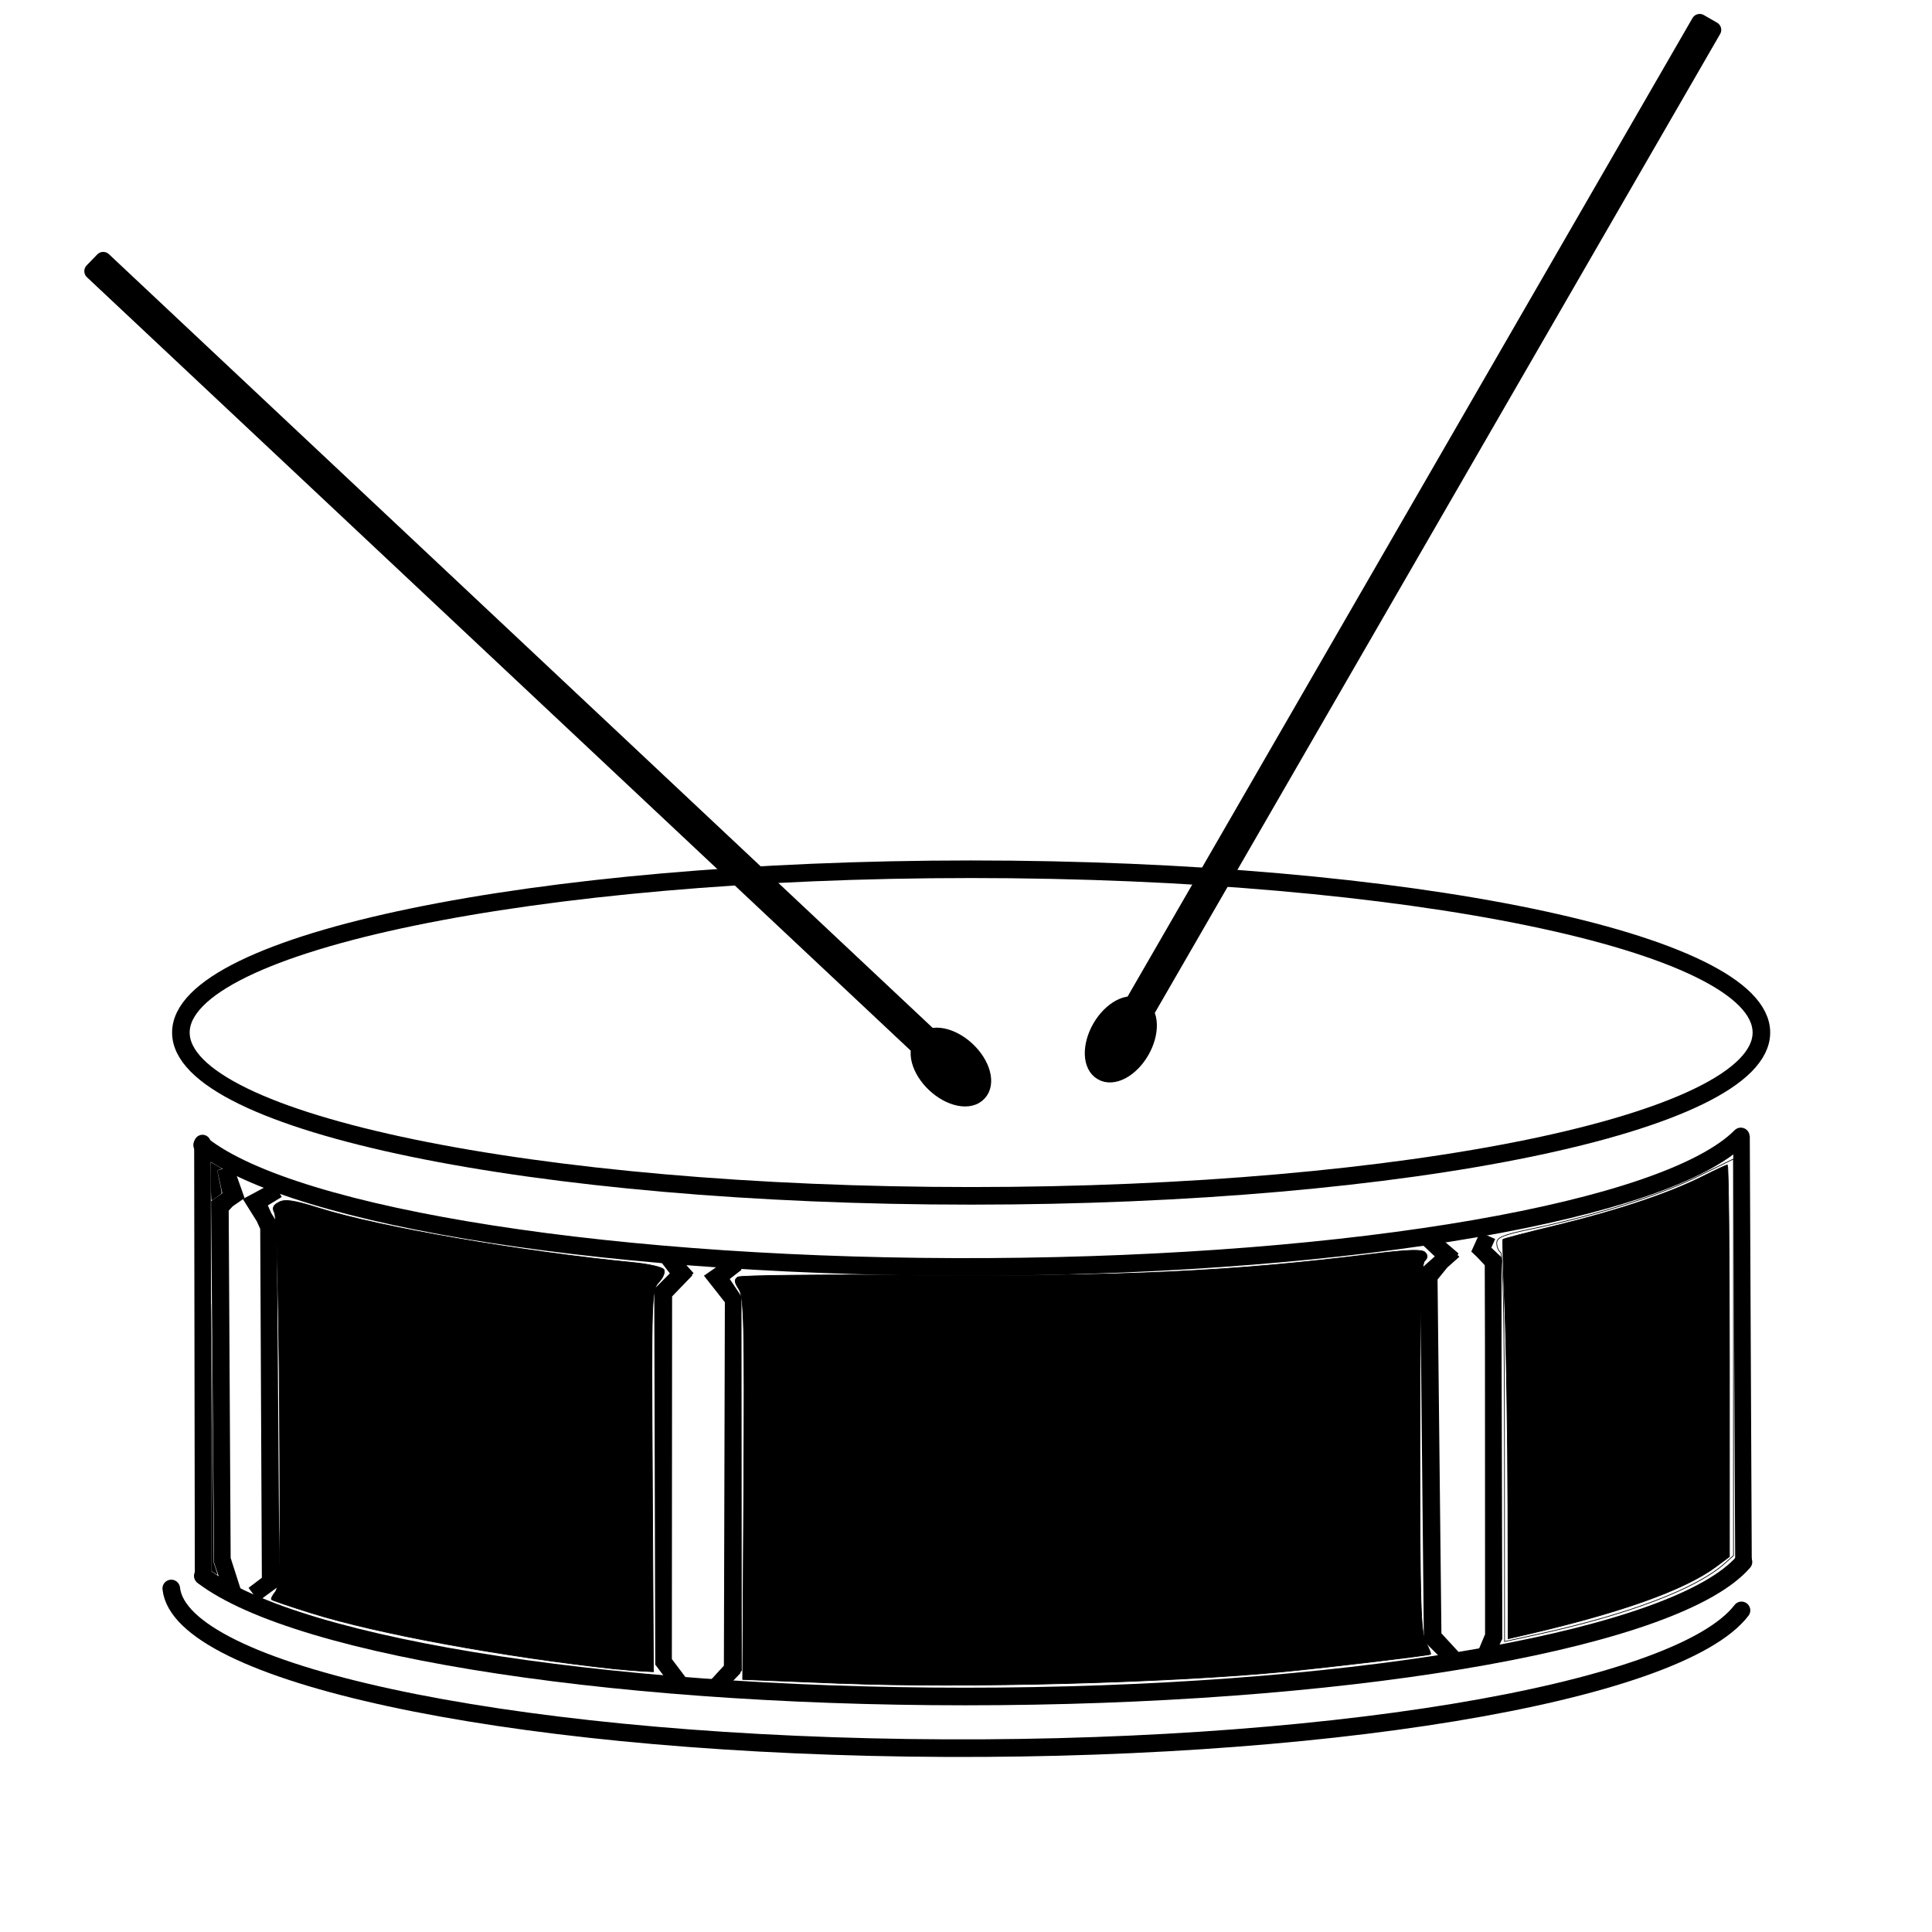
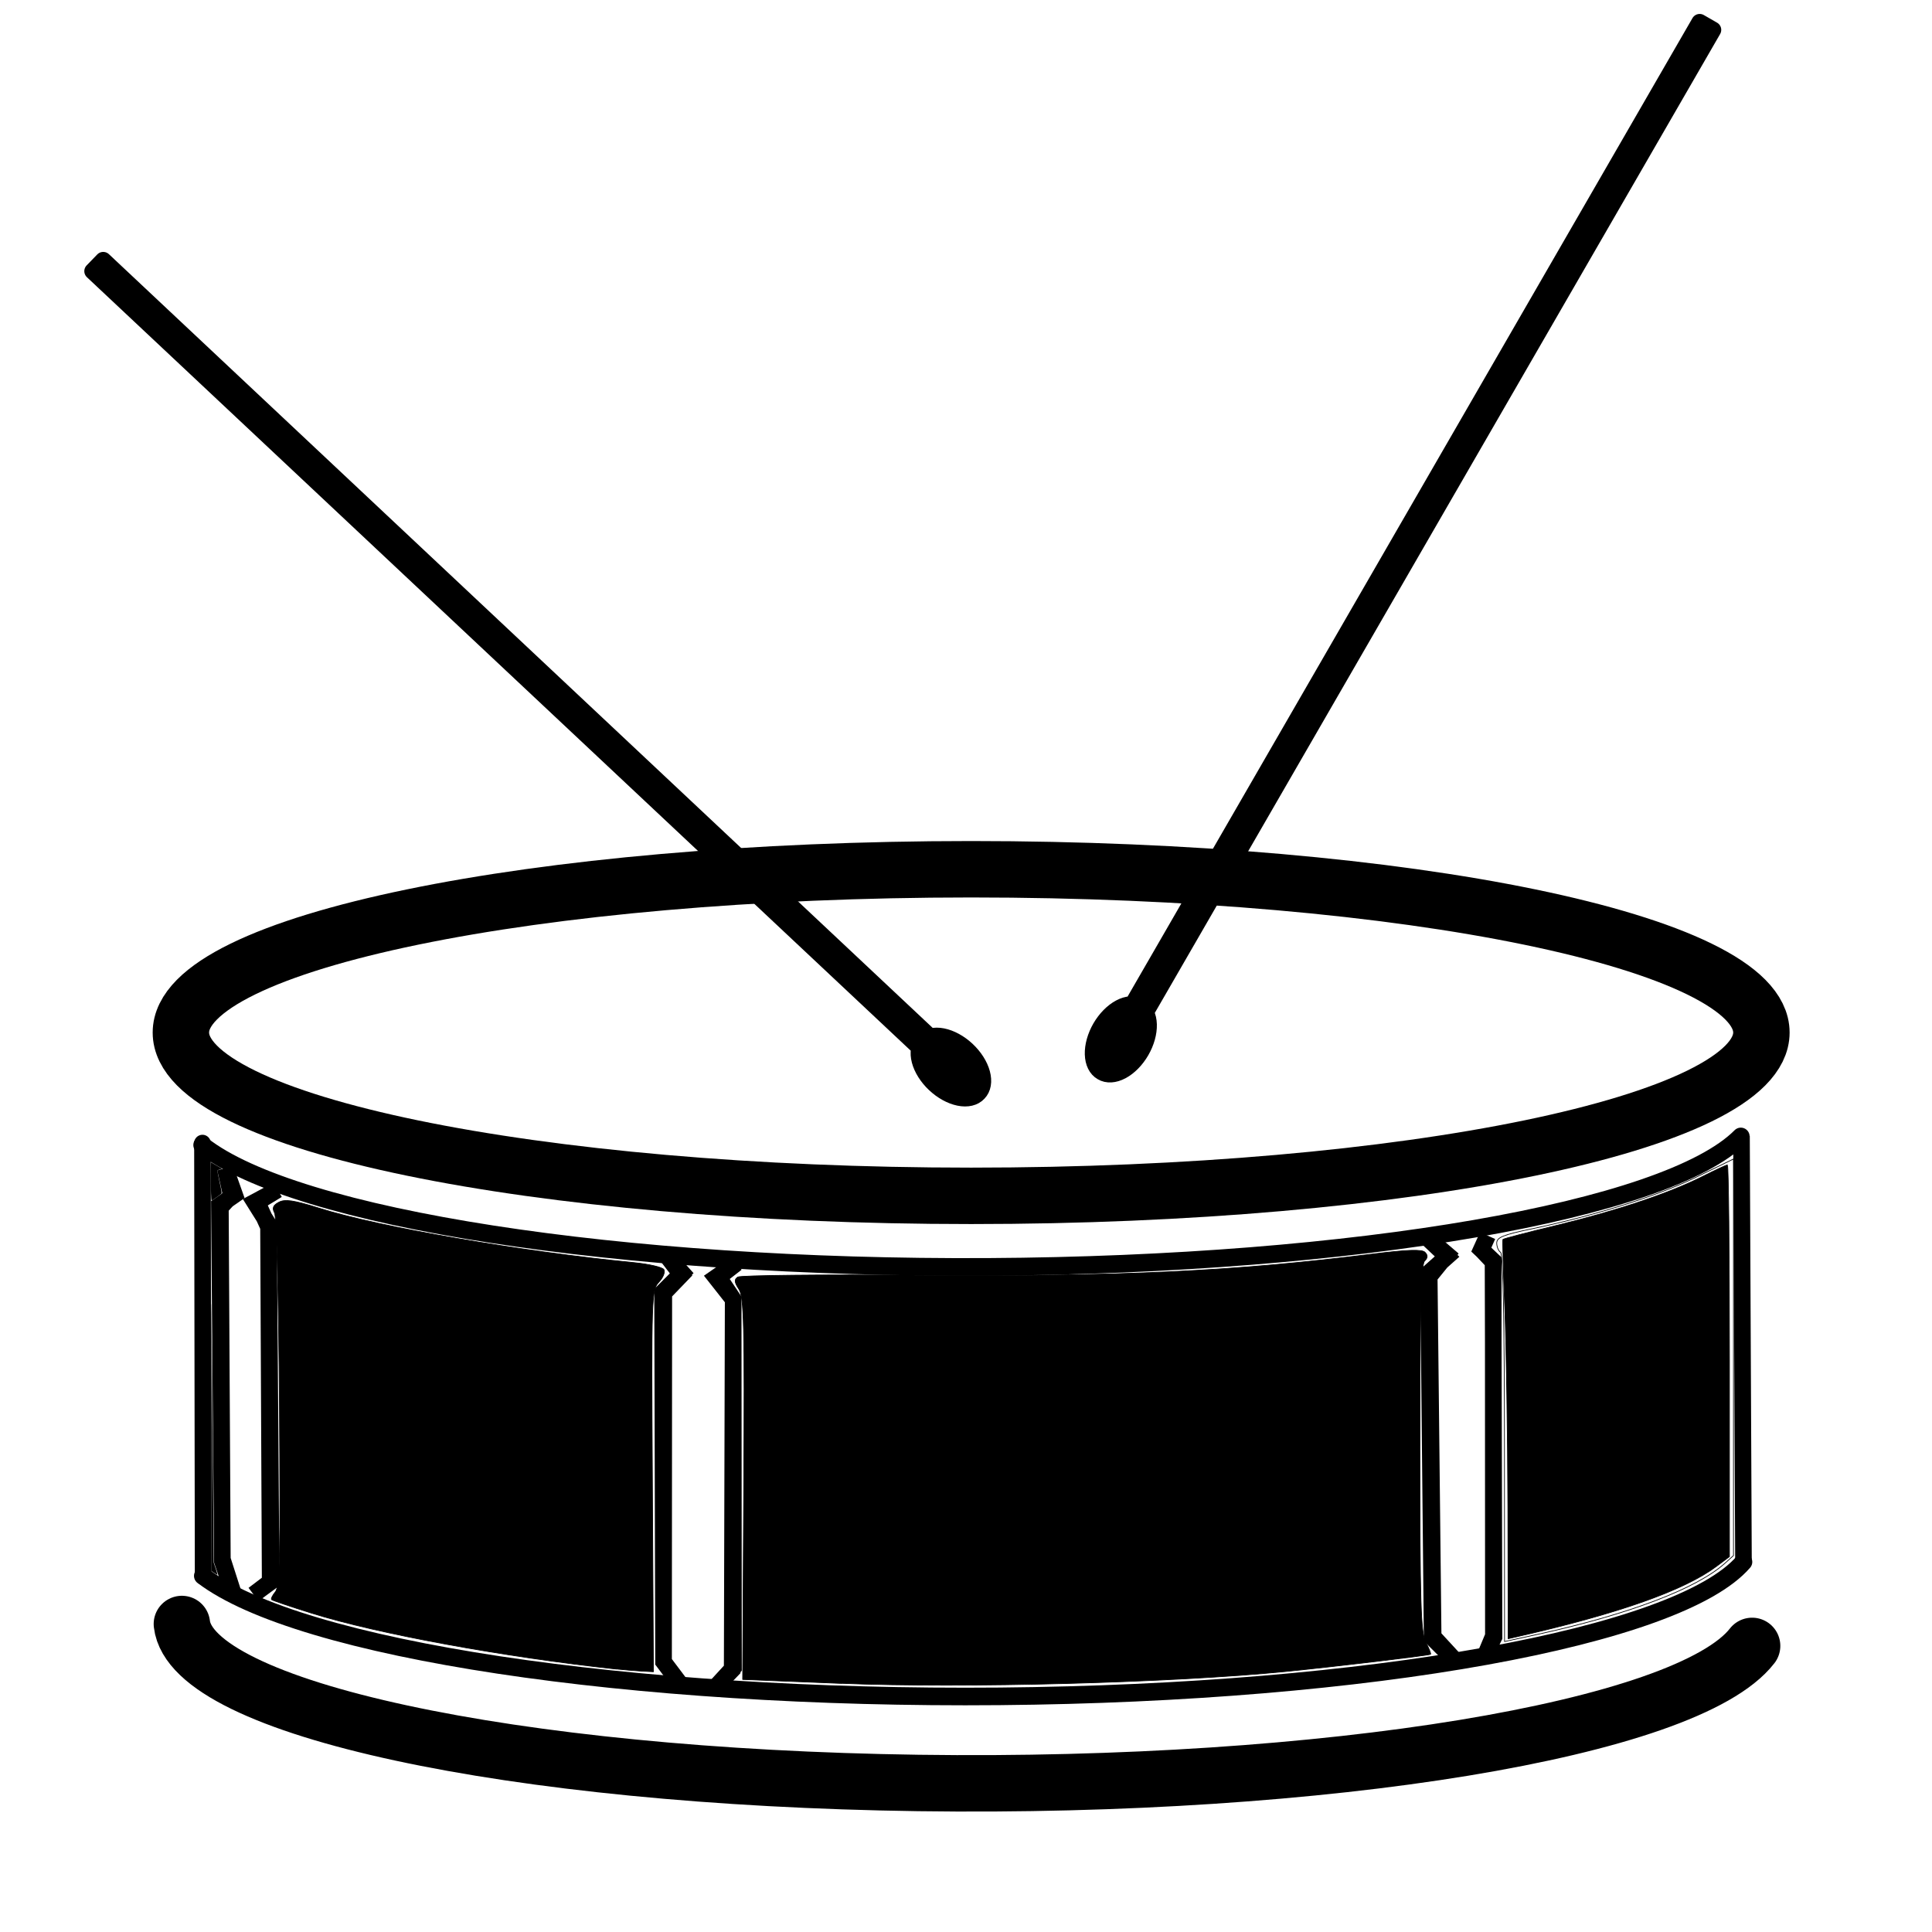
<svg xmlns="http://www.w3.org/2000/svg" width="22" height="22" viewBox="0 0 5.821 5.821" version="1.1" id="svg8">
  <defs id="defs2" />
  <g id="layer1">
-     <ellipse style="fill:none;stroke:#000000;stroke-width:0.053;stroke-linecap:round;stroke-linejoin:round;paint-order:fill markers stroke" id="path8253" cx="2.926" cy="3.111" rx="2.381" ry="0.492" />
-     <path style="fill:none;stroke:#000000;stroke-width:0.053;stroke-linecap:round;stroke-linejoin:round;paint-order:fill markers stroke" id="path8253-2" d="M 5.247,4.852 A 2.381,0.492 0 0 1 2.735,5.266 2.381,0.492 0 0 1 0.516,4.786" />
+     <ellipse style="fill:none;stroke:#000000;stroke-width:0.17;stroke-linecap:round;stroke-linejoin:round;paint-order:fill markers stroke;stroke-miterlimit:4;stroke-dasharray:none" id="path8253" cx="2.926" cy="3.111" rx="2.381" ry="0.492" />
+     <path style="fill:none;stroke:#000000;stroke-width:0.17;stroke-linecap:round;stroke-linejoin:round;stroke-miterlimit:4;stroke-dasharray:none;paint-order:fill markers stroke" id="path8253-2" d="M 5.279,4.959 A 2.381,0.492 0 0 1 2.767,5.372 2.381,0.492 0 0 1 0.548,4.893" />
    <path style="fill:none;stroke:#000000;stroke-width:0.053;stroke-linecap:round;stroke-linejoin:round;paint-order:fill markers stroke" id="path8253-2-1" d="M 5.253,4.706 A 2.381,0.492 0 0 1 3.012,5.111 2.381,0.492 0 0 1 0.611,4.748" />
    <path style="fill:none;stroke:#000000;stroke-width:0.053;stroke-linecap:round;stroke-linejoin:round;paint-order:fill markers stroke" id="path8253-2-1-8" d="M 5.245,3.424 A 2.381,0.492 0 0 1 2.977,3.817 2.381,0.492 0 0 1 0.609,3.45" />
    <path style="fill:none;stroke:#000000;stroke-width:0.05;stroke-linecap:butt;stroke-linejoin:miter;stroke-opacity:1;stroke-miterlimit:4;stroke-dasharray:none" d="m 5.247,3.423 0.006,1.287 z" id="path8335" />
    <path style="fill:none;stroke:#000000;stroke-width:0.05;stroke-linecap:butt;stroke-linejoin:miter;stroke-opacity:1;stroke-miterlimit:4;stroke-dasharray:none" d="m 4.482,3.723 -0.019,0.042 0.036,0.034 4.498e-4,1.13 -0.023,0.055 0.025,-0.052 -0.003,-1.13 -0.035,-0.037 z" id="path8339" />
    <path style="fill:none;stroke:#000000;stroke-width:0.008;stroke-linecap:round;stroke-linejoin:round;stroke-miterlimit:4;stroke-dasharray:none;paint-order:fill markers stroke" d="m 17.132,16.491 c 0,-1.421 -0.016,-2.212 -0.044,-2.23 -0.024,-0.015 -0.044,-0.063 -0.044,-0.106 0,-0.064 0.075,-0.094 0.387,-0.159 0.711,-0.147 1.443,-0.377 1.878,-0.588 l 0.431,-0.21 v 2.258 2.258 l -0.099,0.089 c -0.322,0.288 -1.093,0.581 -2.126,0.807 l -0.382,0.083 z" id="path8341" transform="scale(0.2645833)" />
    <path style="fill:#000000;stroke:#000000;stroke-width:0.008;stroke-linecap:round;stroke-linejoin:round;stroke-miterlimit:4;stroke-dasharray:none;paint-order:fill markers stroke;fill-opacity:1" d="m 17.171,17.168 c -0.002,-0.821 -0.018,-1.84 -0.035,-2.266 -0.017,-0.425 -0.027,-0.78 -0.022,-0.788 0.005,-0.008 0.284,-0.081 0.621,-0.162 0.683,-0.166 1.281,-0.366 1.66,-0.558 0.139,-0.07 0.263,-0.128 0.276,-0.128 0.013,0 0.023,1.003 0.023,2.23 v 2.23 l -0.144,0.108 c -0.367,0.275 -1.106,0.537 -2.254,0.799 l -0.122,0.028 z" id="path8343" transform="scale(0.2645833)" />
    <path style="fill:none;stroke:#000000;stroke-width:0.05;stroke-linecap:butt;stroke-linejoin:miter;stroke-opacity:1;stroke-miterlimit:4;stroke-dasharray:none" d="m 4.291,3.721 0.069,0.065 -0.054,0.048 0.012,1.097 0.07,0.076 L 4.315,4.934 4.304,3.849 4.36,3.78 Z" id="path8345" />
    <path style="fill:none;stroke:#000000;stroke-width:0.05;stroke-linecap:butt;stroke-linejoin:miter;stroke-opacity:1;stroke-miterlimit:4;stroke-dasharray:none" d="m 2.219,3.806 -0.062,0.043 0.052,0.066 -0.003,1.116 -0.052,0.054 0.056,-0.061 -0.001,-1.11 -0.044,-0.066 z" id="path8347" />
    <path style="fill:none;stroke:#000000;stroke-width:0.05;stroke-linecap:butt;stroke-linejoin:miter;stroke-opacity:1;stroke-miterlimit:4;stroke-dasharray:none" d="m 2.007,3.781 0.046,0.06 -0.053,0.055 -7.303e-4,1.111 0.061,0.081 -0.061,-0.081 -0.003,-1.113 0.059,-0.059 z" id="path8349" />
    <path style="fill:none;stroke:#000000;stroke-width:0.05;stroke-linecap:butt;stroke-linejoin:miter;stroke-opacity:1;stroke-miterlimit:4;stroke-dasharray:none" d="m 0.679,3.521 0.018,0.081 -0.033,0.036 0.006,1.066 0.035,0.103 -0.035,-0.109 -0.009,-1.066 0.046,-0.032 z" id="path8351" />
    <path style="fill:none;stroke:#000000;stroke-width:0.05;stroke-linecap:butt;stroke-linejoin:miter;stroke-opacity:1;stroke-miterlimit:4;stroke-dasharray:none" d="m 0.836,3.585 -0.061,0.037 0.034,0.075 0.005,1.069 -0.05,0.038 0.053,-0.039 -0.008,-1.076 -0.042,-0.067 z" id="path8353" />
    <path style="fill:#000000;stroke:#000000;stroke-width:0.05;stroke-linecap:butt;stroke-linejoin:round;stroke-opacity:1;stroke-miterlimit:4;stroke-dasharray:none;fill-opacity:1" d="m 0.61,3.444 0.002,1.306 z" id="path8357" />
    <path style="fill:#000000;fill-opacity:1;stroke:#000000;stroke-width:0.001;stroke-linecap:round;stroke-linejoin:round;stroke-miterlimit:4;stroke-dasharray:none;paint-order:fill markers stroke" d="m 2.403,13.587 c -0.002,-0.046 -0.003,-0.144 -0.002,-0.218 l 0.002,-0.133 0.055,0.032 c 0.03,0.018 0.059,0.035 0.064,0.037 0.006,0.004 0.002,0.007 -0.018,0.012 -0.014,0.004 -0.027,0.009 -0.029,0.011 -0.001,0.002 0.01,0.06 0.025,0.13 0.022,0.1 0.026,0.127 0.021,0.134 -0.006,0.008 -0.108,0.08 -0.112,0.08 -0.001,0 -0.004,-0.038 -0.006,-0.084 z" id="path8359" transform="scale(0.2645833)" />
    <path style="fill:#000000;fill-opacity:1;stroke:#000000;stroke-width:0.001;stroke-linecap:round;stroke-linejoin:round;stroke-miterlimit:4;stroke-dasharray:none;paint-order:fill markers stroke" d="m 2.44,17.912 -0.034,-0.023 7.414e-4,-1.519 7.414e-4,-1.519 0.013,1.472 0.013,1.472 0.023,0.068 c 0.012,0.037 0.021,0.069 0.02,0.07 -0.001,0.001 -0.018,-0.008 -0.036,-0.021 z" id="path8361" transform="scale(0.2645833)" />
    <path style="fill:#000000;fill-opacity:1;stroke:#000000;stroke-width:0.008;stroke-linecap:round;stroke-linejoin:round;stroke-miterlimit:4;stroke-dasharray:none;paint-order:fill markers stroke" d="M 7.021,19.007 C 5.748,18.87 4.304,18.606 3.552,18.371 3.309,18.295 3.102,18.225 3.093,18.216 c -0.01,-0.009 0.01,-0.049 0.043,-0.089 0.05,-0.06 0.058,-0.441 0.046,-2.156 -0.008,-1.145 -0.033,-2.117 -0.055,-2.158 -0.03,-0.056 -0.018,-0.088 0.049,-0.123 0.07,-0.037 0.17,-0.022 0.454,0.067 0.683,0.216 2.298,0.495 3.59,0.621 0.17,0.017 0.323,0.052 0.34,0.079 0.017,0.027 -0.008,0.091 -0.056,0.142 -0.085,0.091 -0.087,0.152 -0.075,2.266 l 0.012,2.172 -0.133,-0.007 c -0.073,-0.004 -0.202,-0.015 -0.287,-0.024 z" id="path8363" transform="scale(0.2645833)" />
    <path style="fill:#000000;fill-opacity:1;stroke:#000000;stroke-width:0.008;stroke-linecap:round;stroke-linejoin:round;stroke-miterlimit:4;stroke-dasharray:none;paint-order:fill markers stroke" d="m 9.584,19.17 c -0.45,-0.018 -0.887,-0.036 -0.972,-0.039 l -0.155,-0.006 0.012,-2.171 c 0.011,-1.88 0.003,-2.185 -0.055,-2.274 -0.052,-0.08 -0.055,-0.11 -0.012,-0.138 0.03,-0.019 0.96,-0.029 2.066,-0.021 2.327,0.017 3.559,-0.041 5.165,-0.241 0.392,-0.049 0.56,-0.055 0.594,-0.02 0.034,0.034 0.033,0.063 -0.005,0.101 -0.04,0.04 -0.053,0.574 -0.053,2.132 2.21e-4,1.769 0.01,2.098 0.067,2.207 0.037,0.07 0.061,0.132 0.055,0.138 -0.016,0.013 -1.096,0.141 -1.647,0.196 -1.292,0.128 -3.683,0.192 -5.06,0.135 z" id="path8365" transform="scale(0.2645833)" />
    <path id="path8369" style="fill:#000000;fill-opacity:1;stroke:#000000;stroke-width:0.05;stroke-linecap:round;stroke-linejoin:round;stroke-miterlimit:4;stroke-dasharray:none;paint-order:fill markers stroke" d="M 2.948,3.293 A 0.114,0.07 43.2 0 1 2.816,3.266 0.114,0.07 43.2 0 1 2.782,3.137 0.114,0.07 43.2 0 1 2.913,3.163 0.114,0.07 43.2 0 1 2.948,3.293 Z M 0.311,0.784 2.879,3.196 2.848,3.229 0.279,0.817 Z" />
    <path id="path8369-9" style="fill:#000000;fill-opacity:1;stroke:#000000;stroke-width:0.05;stroke-linecap:round;stroke-linejoin:round;stroke-miterlimit:4;stroke-dasharray:none;paint-order:fill markers stroke" d="m 3.32,3.23 a 0.07,0.114 30 0 1 -0.004,-0.134 0.07,0.114 30 0 1 0.118,-0.063 0.07,0.114 30 0 1 0.004,0.134 0.07,0.114 30 0 1 -0.118,0.063 z M 5.161,0.09 3.399,3.141 3.359,3.119 5.121,0.067 Z" />
  </g>
</svg>
